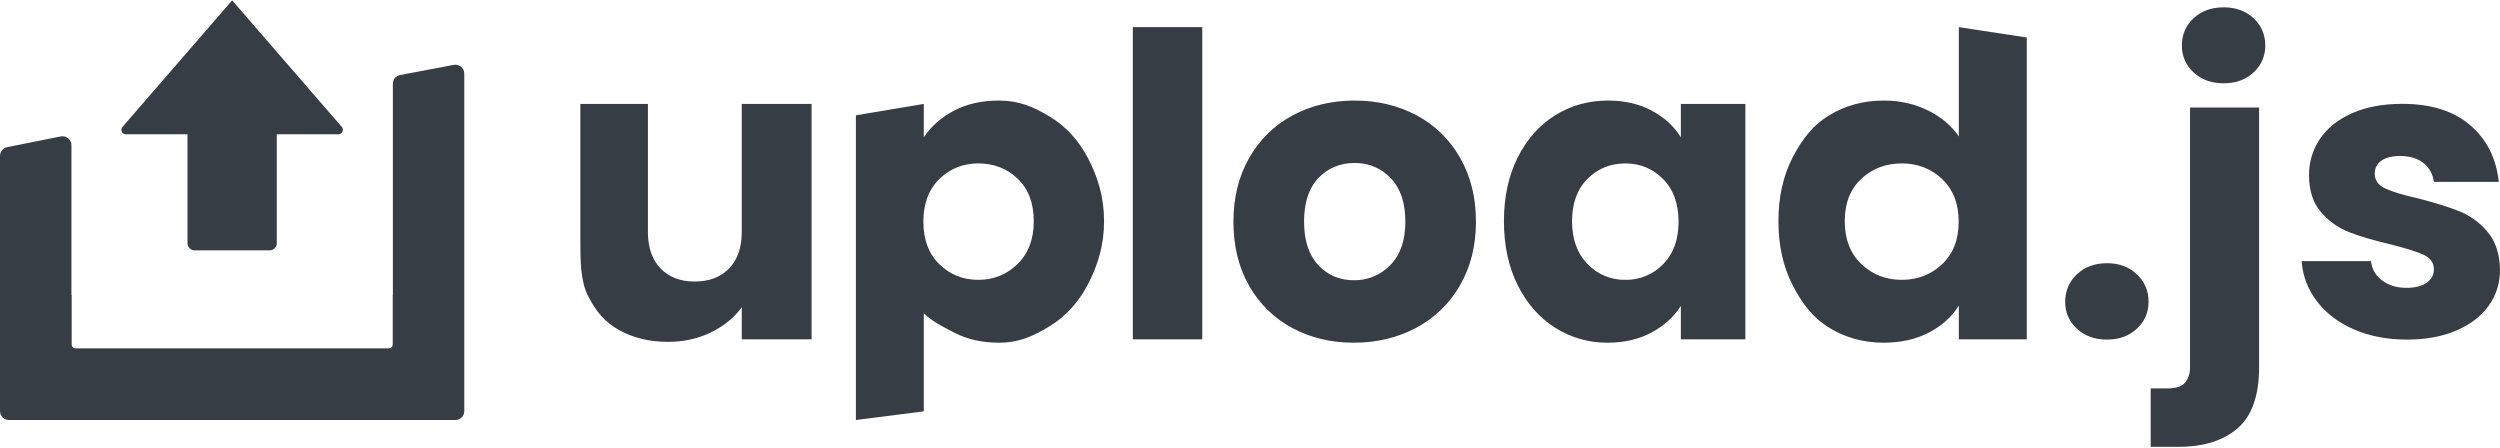
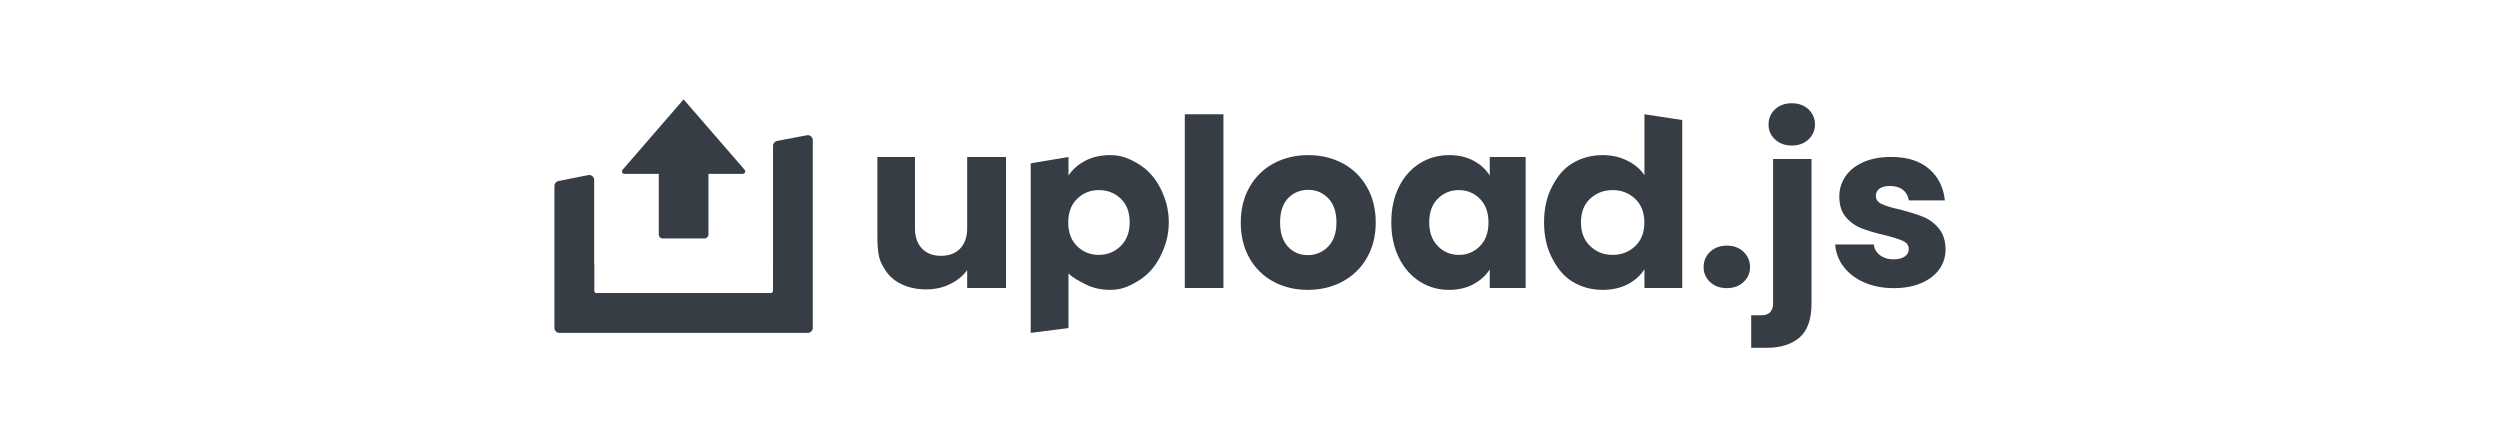
- <svg xmlns="http://www.w3.org/2000/svg" viewBox="0 0 140 25" width="246" height="44">
-   <g fill="#373d44" fill-rule="evenodd">
+ <svg xmlns="http://www.w3.org/2000/svg" viewBox="0 0 140 45" width="246" height="44">
+   <g fill="#373d44" fill-rule="evenodd" transform="translate(0, 10)">
    <path d="M37.408 19.124c.88 0 1.682-.178 2.408-.532.725-.354 1.3-.823 1.723-1.406v1.796h3.91V5.8h-3.91v7.158c0 .882-.236 1.567-.709 2.055-.473.488-1.116.732-1.931.732-.799 0-1.434-.244-1.907-.732-.472-.488-.709-1.173-.709-2.055V5.8H32.5v7.582c0 1.15-.004 2.332.436 3.182.44.85.91 1.437 1.71 1.886.798.45 1.719.674 2.762.674Zm14.325 3.891v-5.498c.464.46.974.709 1.7 1.087.724.378 1.56.567 2.505.567 1.124 0 1.93-.364 2.843-.923s1.634-1.354 2.163-2.386c.53-1.031.884-2.14.884-3.495 0-1.354-.354-2.475-.884-3.498-.53-1.024-1.25-1.812-2.163-2.363-.913-.551-1.719-.895-2.843-.895-.962 0-1.8.189-2.518.567-.717.378-1.28.874-1.687 1.488V5.8l-3.803.637V23.5l3.803-.485Zm3.054-7.364c-.858 0-1.585-.292-2.182-.874-.598-.583-.896-1.378-.896-2.386 0-1.008.298-1.804.896-2.386.597-.583 1.324-.874 2.182-.874.875 0 1.611.287 2.208.862.598.575.896 1.366.896 2.374s-.303 1.807-.908 2.398c-.606.59-1.338.886-2.196.886Zm12.54 3.33V1.5h-3.889v17.482h3.89Zm8.49.19c1.28 0 2.438-.276 3.476-.827a6.12 6.12 0 0 0 2.46-2.374c.6-1.032.9-2.225.9-3.58 0-1.354-.296-2.547-.89-3.578a6.062 6.062 0 0 0-2.434-2.375c-1.03-.55-2.186-.826-3.466-.826-1.28 0-2.435.275-3.466.826a6.062 6.062 0 0 0-2.435 2.375c-.593 1.031-.89 2.224-.89 3.579 0 1.37.293 2.567.878 3.59a6.026 6.026 0 0 0 2.412 2.363c1.023.551 2.174.827 3.454.827Zm-.002-3.497c-.799 0-1.463-.283-1.993-.85s-.794-1.378-.794-2.433c0-1.071.269-1.886.806-2.445.538-.56 1.215-.84 2.03-.84.798 0 1.47.284 2.016.851s.82 1.378.82 2.434c0 1.055-.282 1.866-.844 2.433a2.769 2.769 0 0 1-2.041.85Zm14.211 3.497c.933 0 1.75-.19 2.454-.567.703-.378 1.252-.874 1.647-1.489v1.867h3.614V5.8h-3.614v1.866c-.38-.614-.92-1.11-1.624-1.488-.703-.378-1.52-.567-2.453-.567-1.09 0-2.078.275-2.963.826-.884.552-1.584 1.34-2.097 2.363-.514 1.024-.77 2.213-.77 3.567 0 1.355.256 2.548.77 3.58.513 1.03 1.213 1.826 2.097 2.385a5.39 5.39 0 0 0 2.94.839Zm.991-3.52a2.848 2.848 0 0 1-2.114-.886c-.579-.59-.868-1.39-.868-2.398 0-1.008.29-1.8.868-2.374.578-.575 1.283-.862 2.114-.862s1.536.29 2.115.874c.578.582.868 1.378.868 2.386 0 1.008-.29 1.803-.868 2.386a2.867 2.867 0 0 1-2.115.874Zm14.472 3.52c.962 0 1.805-.19 2.53-.567.726-.378 1.284-.882 1.675-1.512v1.89h3.806V2.08l-3.806-.58v6.119c-.424-.615-1.006-1.103-1.748-1.465-.741-.362-1.56-.543-2.457-.543-1.124 0-2.143.275-3.055.826-.913.552-1.518 1.34-2.048 2.363-.53 1.024-.794 2.213-.794 3.567 0 1.355.264 2.548.794 3.58.53 1.03 1.135 1.826 2.048 2.385.912.56 1.93.839 3.055.839ZM126.51 6v14.54c0 1.58-.398 2.718-1.195 3.416-.798.697-1.91 1.046-3.335 1.046h-1.541V21.73h.943c.429 0 .736-.091.92-.26.184-.169.339-.5.339-.884V6h3.87Zm-8.513 8.719c.675 0 1.23.207 1.668.621.436.414.655.928.655 1.541 0 .598-.219 1.1-.656 1.506-.436.407-.992.61-1.667.61-.69 0-1.253-.203-1.69-.61a1.975 1.975 0 0 1-.656-1.506c0-.613.218-1.127.655-1.541.438-.414 1.001-.621 1.691-.621Zm16.529-8.924c1.61 0 2.879.399 3.806 1.196.928.797 1.461 1.855 1.599 3.174h-3.634l-.03-.162a1.537 1.537 0 0 0-.556-.896c-.33-.26-.763-.391-1.3-.391-.46 0-.813.088-1.058.264a.845.845 0 0 0-.368.725c0 .368.195.644.587.828.39.184 1 .368 1.828.552.95.245 1.725.487 2.323.724a4.007 4.007 0 0 1 1.576 1.15c.452.53.686 1.239.701 2.128 0 .751-.21 1.422-.632 2.012-.422.59-1.028 1.055-1.817 1.392-.79.337-1.706.506-2.749.506-1.12 0-2.116-.192-2.99-.575-.874-.383-1.564-.909-2.07-1.576a4.144 4.144 0 0 1-.851-2.242h3.887l.025.163c.075.37.274.677.596.918.368.276.82.414 1.357.414.49 0 .87-.096 1.138-.287.269-.192.403-.441.403-.748 0-.368-.192-.64-.575-.816-.383-.177-1.004-.372-1.863-.587-.92-.215-1.687-.44-2.3-.678a3.974 3.974 0 0 1-1.587-1.128c-.445-.513-.667-1.207-.667-2.081 0-.736.203-1.407.61-2.012.406-.606 1.004-1.085 1.794-1.438s1.728-.529 2.817-.529Zm-28.03 3.336c.889 0 1.643.29 2.262.874.618.582.928 1.378.928 2.386 0 1.008-.31 1.803-.928 2.386-.62.582-1.373.874-2.262.874-.89 0-1.643-.296-2.262-.886-.619-.59-.928-1.39-.928-2.398 0-1.008.31-1.8.928-2.374.619-.575 1.373-.862 2.262-.862ZM124.532.39c.674 0 1.23.203 1.667.61.437.406.656.916.656 1.529 0 .598-.219 1.1-.656 1.506-.437.407-.993.61-1.667.61-.69 0-1.254-.203-1.69-.61a1.975 1.975 0 0 1-.656-1.506c0-.613.218-1.123.655-1.53.437-.406 1-.609 1.69-.609Z" fill-rule="nonzero" />
    <path d="M24 16.5v5H2v-5h2v2.75a.25.25 0 0 0 .193.243l.057.007h17.5a.25.25 0 0 0 .25-.25V16.5h2Z" />
    <path d="M26 23a.5.5 0 0 1-.41.492l-.09.008H.5A.5.5 0 0 1 0 23V8.71a.5.5 0 0 1 .402-.49l3-.6A.5.5 0 0 1 4 8.11V19.5h18V4.673a.5.5 0 0 1 .407-.492l3-.568a.5.5 0 0 1 .593.49V23Z" />
    <path d="M10.75 5h4.5a.25.25 0 0 1 .25.25v8.35a.4.4 0 0 1-.4.4h-4.2a.4.4 0 0 1-.4-.4V5.25a.25.25 0 0 1 .25-.25Z" />
    <path d="m13 0 6.141 7.086a.25.25 0 0 1-.188.414H7.047a.25.25 0 0 1-.188-.414L13 0Z" />
  </g>
</svg>
